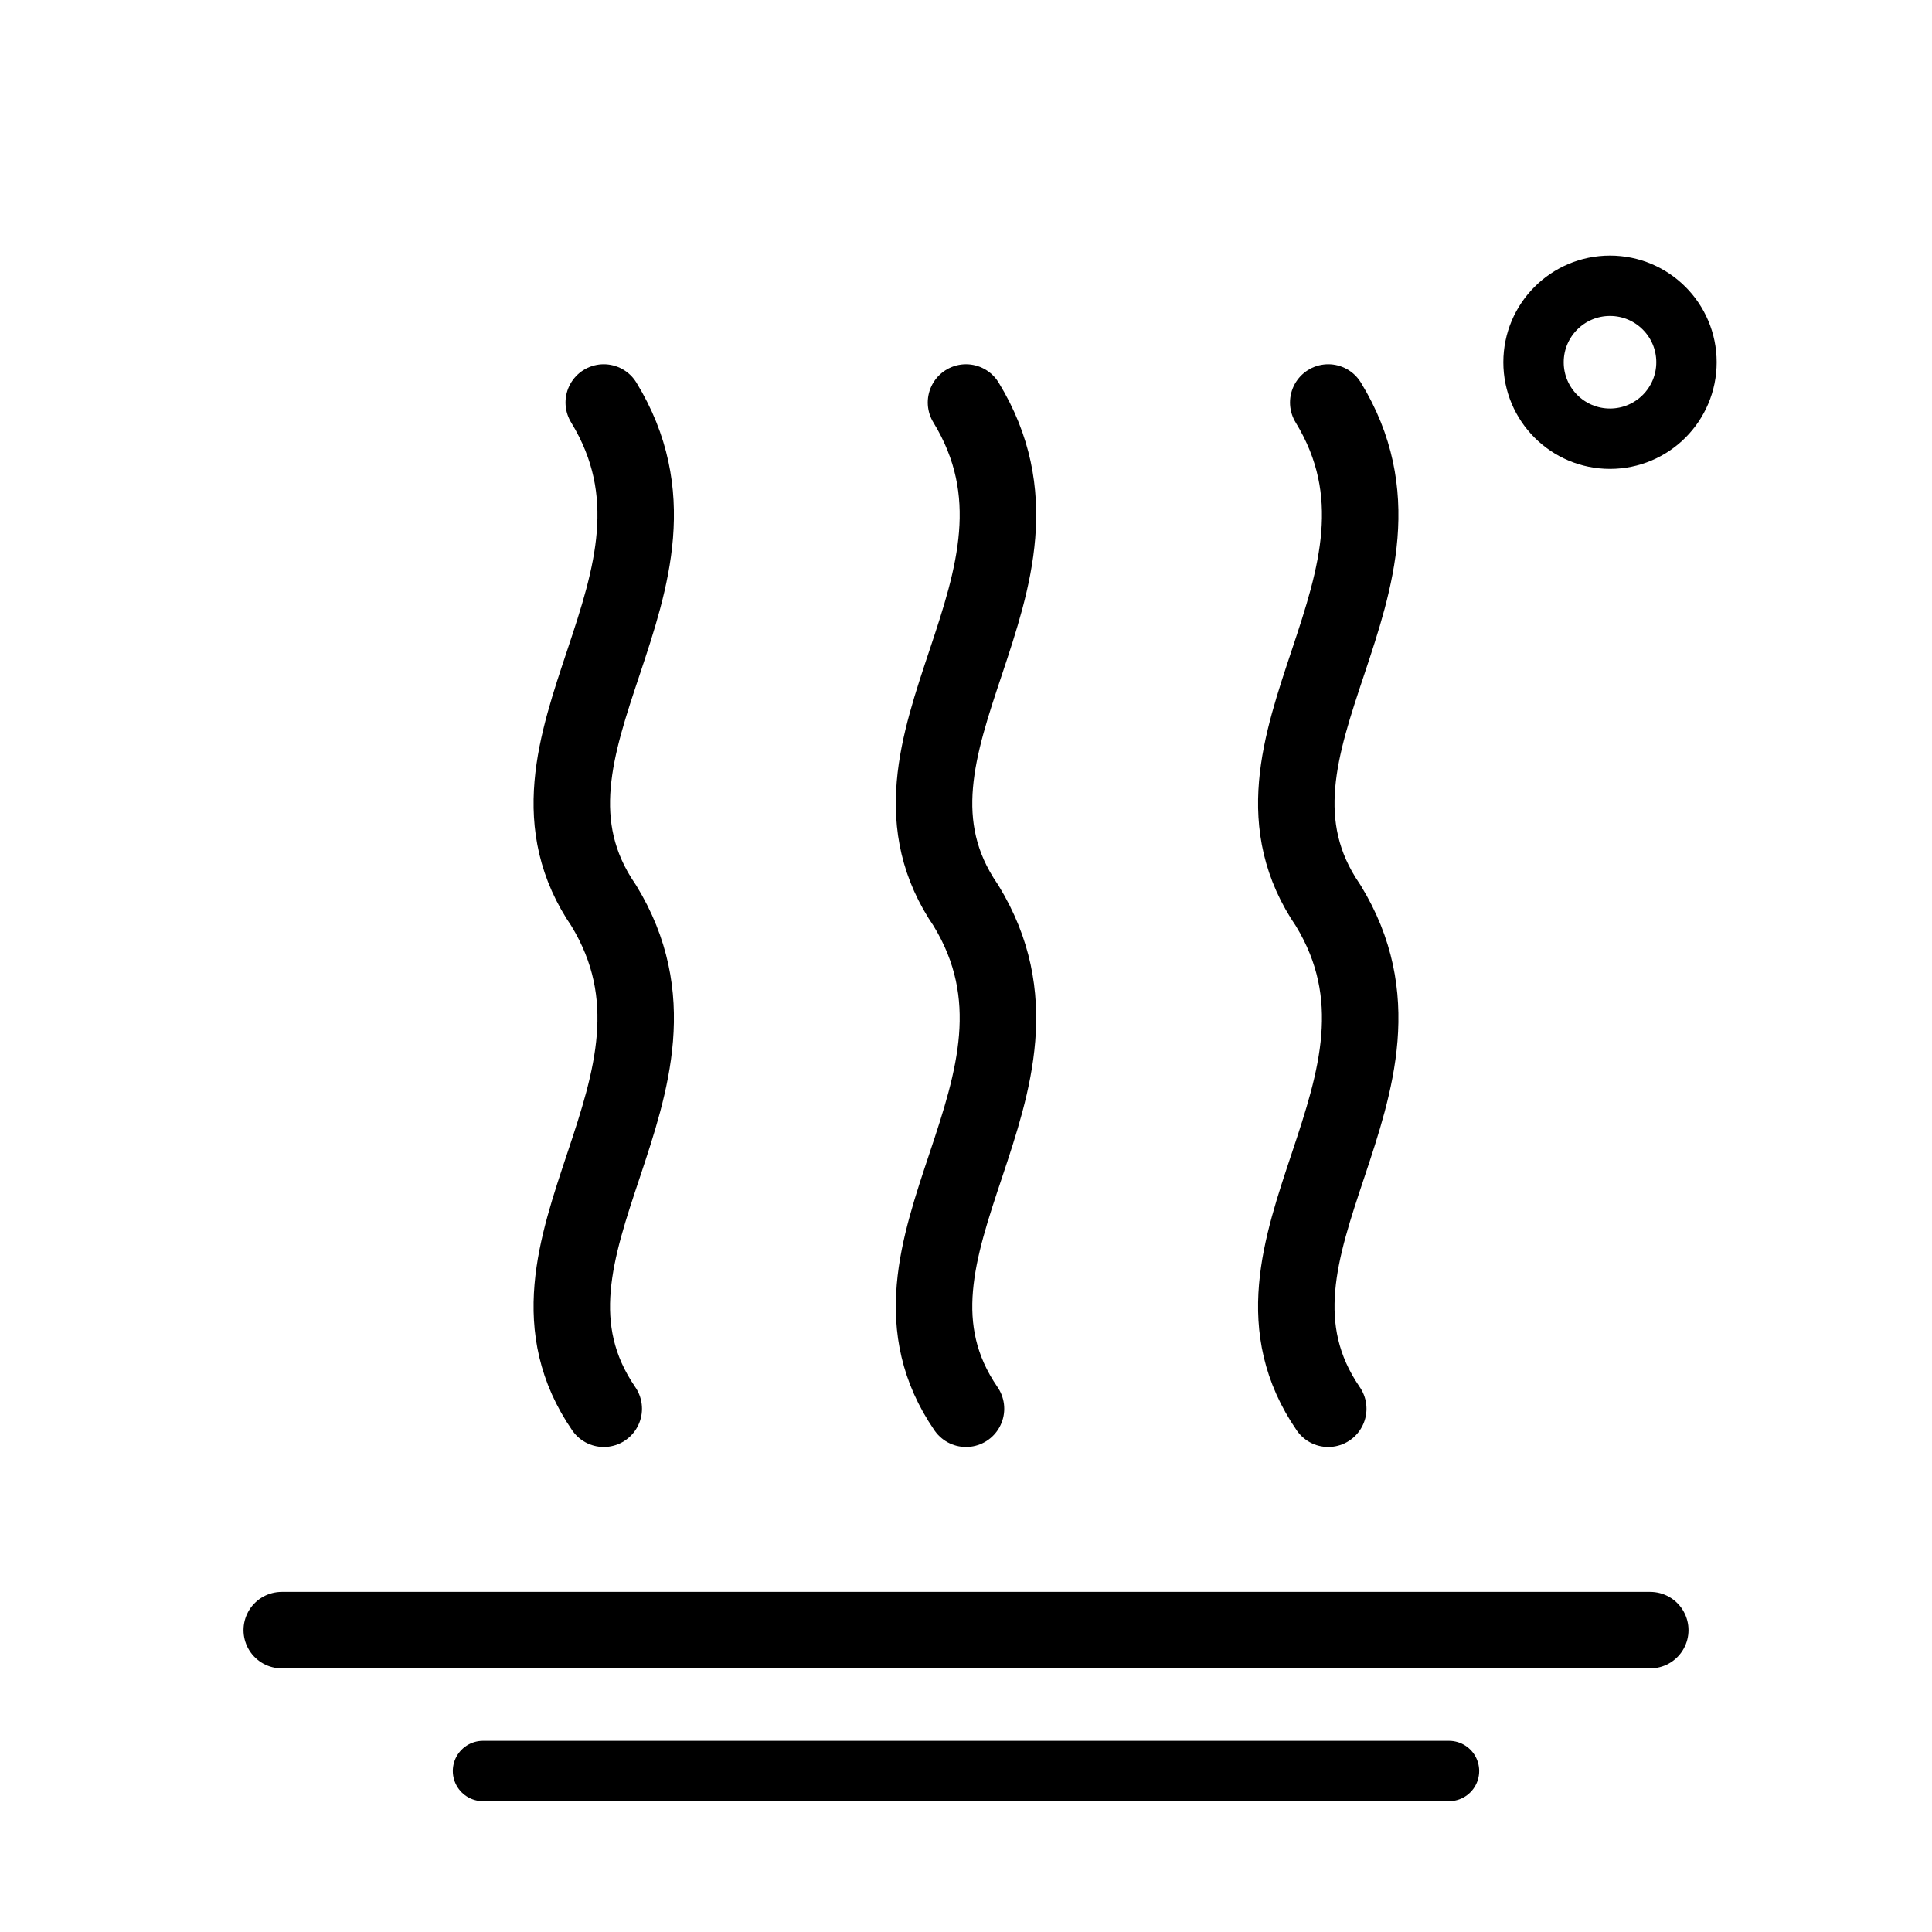
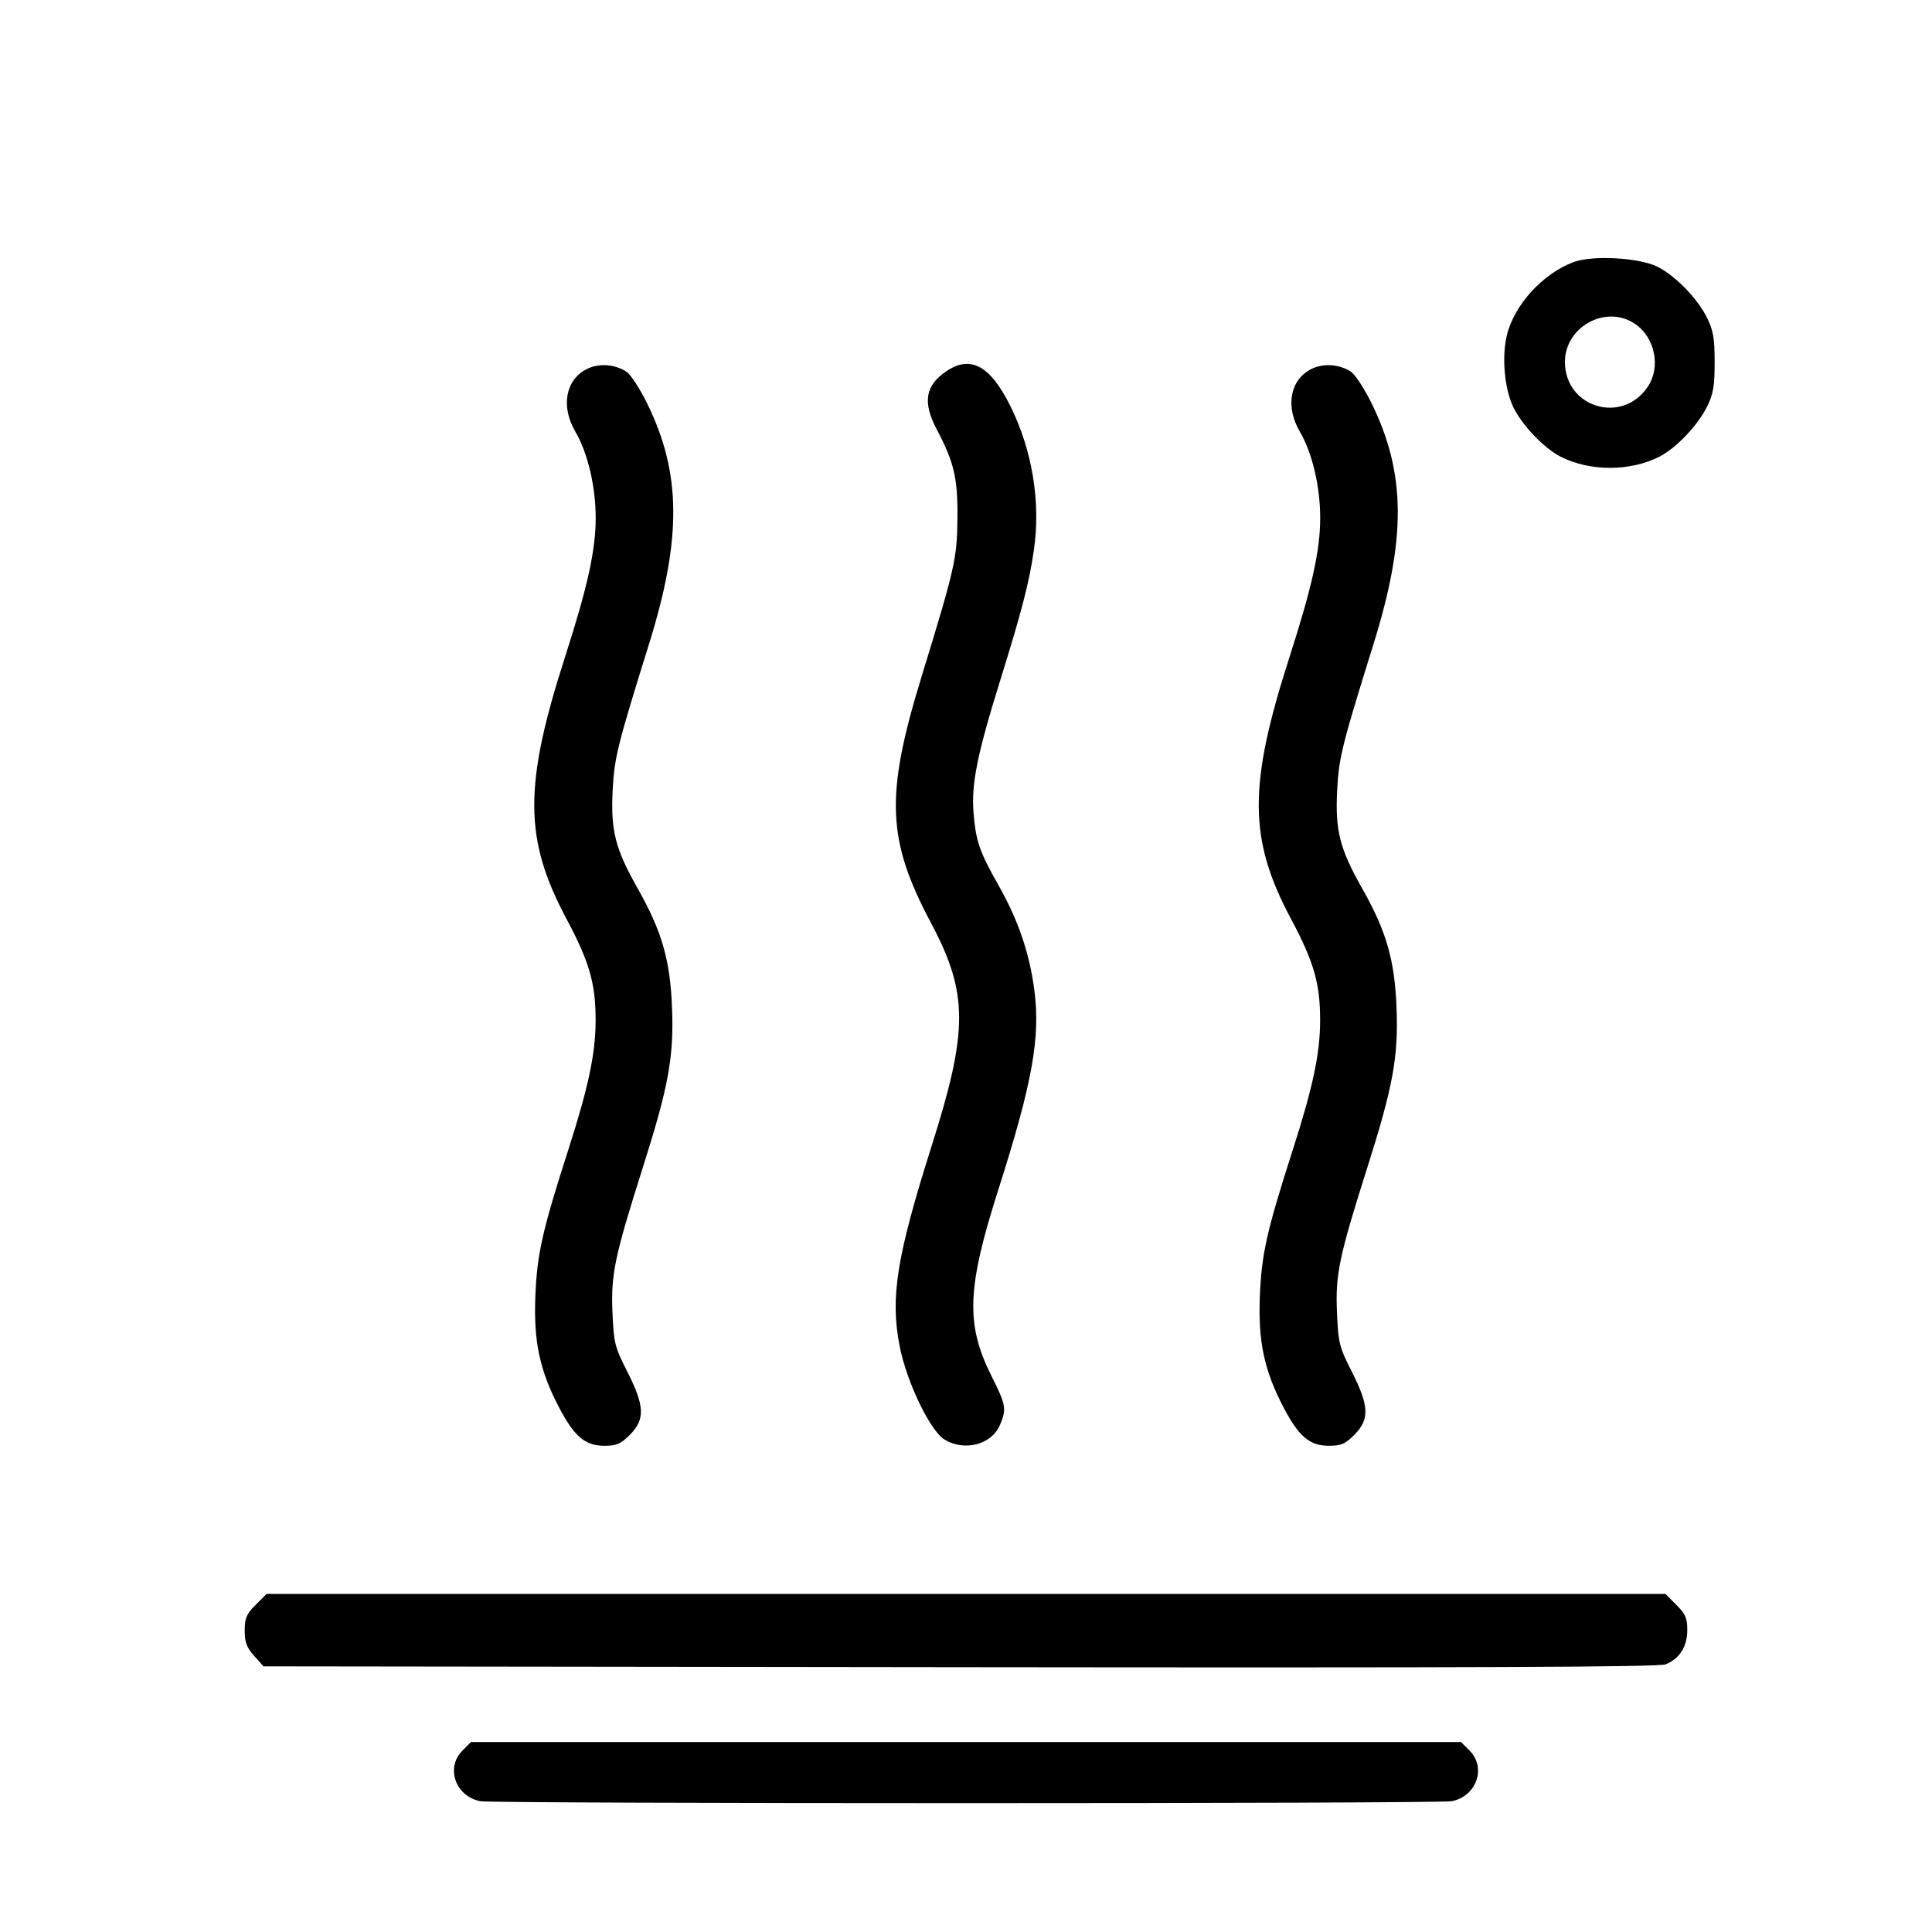
<svg xmlns="http://www.w3.org/2000/svg" width="960" height="960" viewBox="0 0 960 960">
-   <g fill="none" stroke="#000" stroke-linecap="round" stroke-linejoin="round">
-     <path stroke-width="38" d="M300 700 C 245 620, 355 540, 300 450 C 245 370, 355 290, 300 200" />
-     <path stroke-width="38" d="M480 700 C 425 620, 535 540, 480 450 C 425 370, 535 290, 480 200" />
-     <path stroke-width="38" d="M660 700 C 605 620, 715 540, 660 450 C 605 370, 715 290, 660 200" />
-     <circle cx="800" cy="180" r="38" stroke-width="30" />
-     <path stroke-width="38" d="M140 810 H 820" />
-     <path stroke-width="30" d="M240 880 H 720" />
-   </g>
+   <path d="M781.917 130.219 C 766.600 135.912,752.364 151.542,748.742 166.642 C 746.152 177.439,747.575 193.260,751.950 202.297 C 756.320 211.324,767.185 222.703,775.470 226.929 C 789.949 234.316,810.051 234.316,824.530 226.929 C 832.866 222.677,843.659 211.336,848.257 202.000 C 851.341 195.739,852.000 191.863,852.000 180.000 C 852.000 168.137,851.341 164.261,848.257 158.000 C 843.538 148.417,832.839 137.327,823.781 132.629 C 814.949 128.048,791.404 126.692,781.917 130.219 M812.137 160.743 C 822.309 167.407,825.429 182.193,818.768 192.163 C 806.114 211.106,777.627 202.575,777.606 179.837 C 777.590 162.444,797.735 151.306,812.137 160.743 M291.517 183.398 C 281.019 188.727,278.592 201.978,285.839 214.400 C 292.100 225.134,296.000 241.676,295.998 257.492 C 295.996 273.382,291.967 291.614,280.773 326.400 C 260.168 390.430,260.318 416.902,281.510 456.632 C 292.906 477.996,296.012 488.846,295.965 507.136 C 295.924 523.482,292.415 540.097,282.463 571.066 C 269.450 611.563,266.863 623.049,266.013 644.088 C 265.102 666.658,268.196 681.094,277.906 699.572 C 285.408 713.848,290.818 718.400,300.283 718.400 C 306.380 718.400,308.377 717.543,312.960 712.960 C 320.615 705.305,320.354 698.634,311.731 681.640 C 305.482 669.324,305.016 667.469,304.337 652.208 C 303.498 633.337,305.368 624.398,319.415 580.140 C 332.200 539.857,334.883 525.194,333.931 500.800 C 333.000 476.940,328.919 462.774,316.815 441.387 C 305.745 421.826,303.419 412.729,304.420 392.913 C 305.247 376.536,306.680 370.756,322.495 320.000 C 338.853 267.505,338.589 235.110,321.522 200.379 C 317.948 193.108,313.340 186.055,311.282 184.706 C 305.478 180.904,297.474 180.374,291.517 183.398 M470.260 184.448 C 459.762 191.522,458.358 199.832,465.398 213.215 C 474.138 229.832,475.946 237.586,475.744 257.600 C 475.543 277.651,474.568 281.942,457.816 336.549 C 439.786 395.321,440.651 417.294,462.621 458.647 C 481.101 493.429,481.184 511.770,463.119 568.800 C 445.535 624.313,442.273 644.590,447.020 668.854 C 450.511 686.694,462.140 710.912,469.316 715.288 C 479.326 721.392,492.806 717.806,496.926 707.945 C 500.224 700.052,499.893 698.187,492.614 683.629 C 479.786 657.971,480.449 640.095,496.046 591.200 C 513.046 537.903,517.083 515.418,513.920 491.657 C 511.494 473.434,505.915 457.153,496.230 440.028 C 486.668 423.120,484.937 418.124,483.752 404.008 C 482.559 389.787,485.528 374.937,496.813 338.682 C 507.759 303.517,511.346 289.676,513.718 273.455 C 517.210 249.571,512.988 223.763,501.961 201.594 C 492.039 181.644,482.265 176.358,470.260 184.448 M651.517 183.398 C 641.019 188.727,638.592 201.978,645.839 214.400 C 652.100 225.134,656.000 241.676,655.998 257.492 C 655.996 273.382,651.967 291.614,640.773 326.400 C 620.168 390.430,620.318 416.902,641.510 456.632 C 652.906 477.996,656.012 488.846,655.965 507.136 C 655.924 523.482,652.415 540.097,642.463 571.066 C 629.450 611.563,626.863 623.049,626.013 644.088 C 625.102 666.658,628.196 681.094,637.906 699.572 C 645.408 713.848,650.818 718.400,660.283 718.400 C 666.380 718.400,668.377 717.543,672.960 712.960 C 680.615 705.305,680.354 698.634,671.731 681.640 C 665.482 669.324,665.016 667.469,664.337 652.208 C 663.498 633.337,665.368 624.398,679.415 580.140 C 692.200 539.857,694.883 525.194,693.931 500.800 C 693.000 476.940,688.919 462.774,676.815 441.387 C 665.745 421.826,663.419 412.729,664.420 392.913 C 665.247 376.536,666.680 370.756,682.495 320.000 C 698.853 267.505,698.589 235.110,681.522 200.379 C 677.948 193.108,673.340 186.055,671.282 184.706 C 665.478 180.904,657.474 180.374,651.517 183.398 M127.040 797.440 C 122.436 802.044,121.600 804.007,121.600 810.215 C 121.600 816.058,122.549 818.612,126.269 822.775 L 130.937 828.000 477.069 828.419 C 734.620 828.731,824.340 828.368,827.654 827.002 C 834.626 824.129,838.400 818.166,838.400 810.024 C 838.400 804.033,837.522 802.002,832.960 797.440 L 827.520 792.000 480.000 792.000 L 132.480 792.000 127.040 797.440 M229.818 869.818 C 221.305 878.331,226.270 892.534,238.623 895.005 C 245.127 896.305,714.873 896.305,721.377 895.005 C 733.730 892.534,738.695 878.331,730.182 869.818 L 725.964 865.600 480.000 865.600 L 234.036 865.600 229.818 869.818 " stroke="none" fill-rule="evenodd" fill="black" />
</svg>
